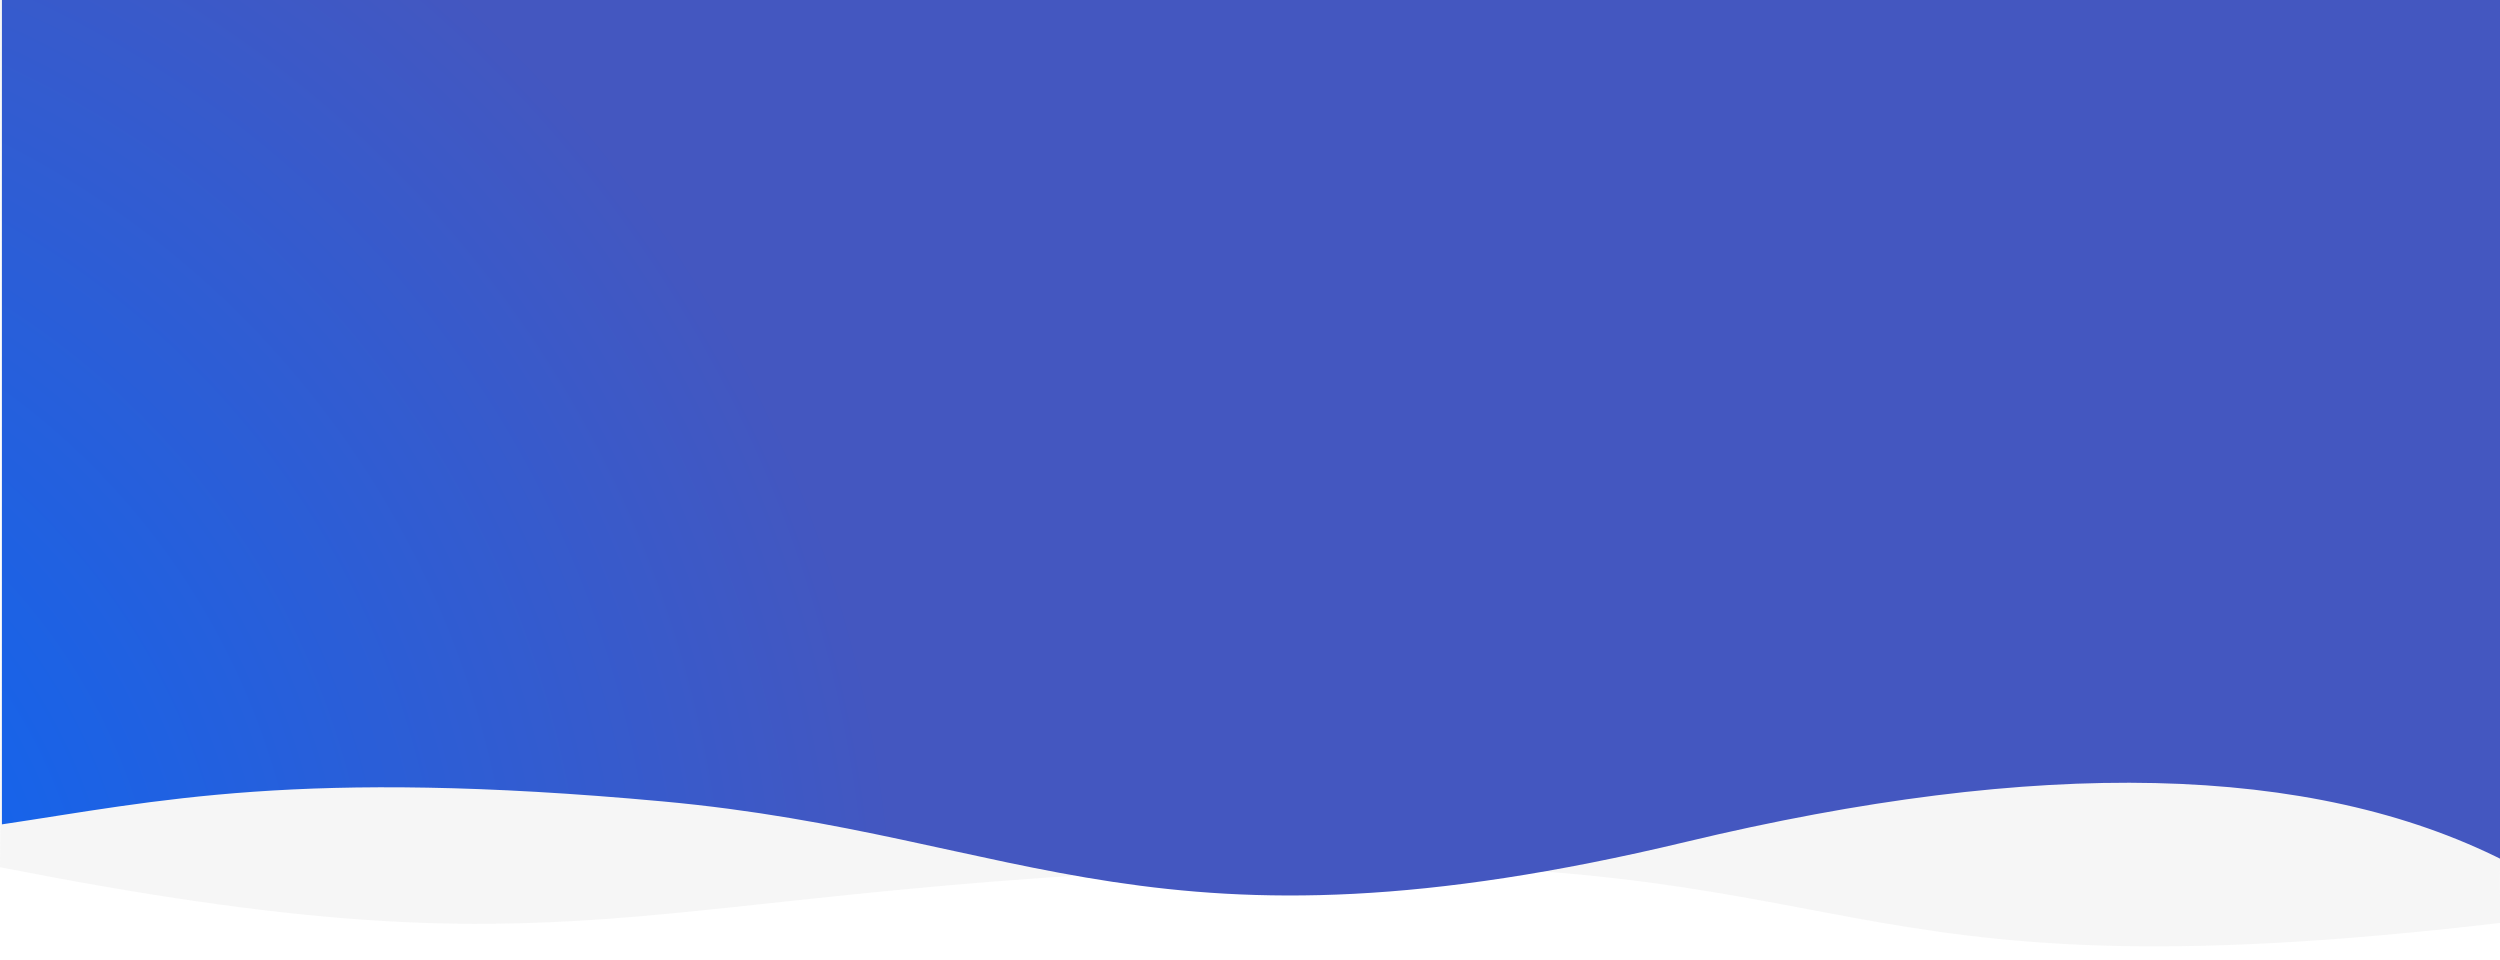
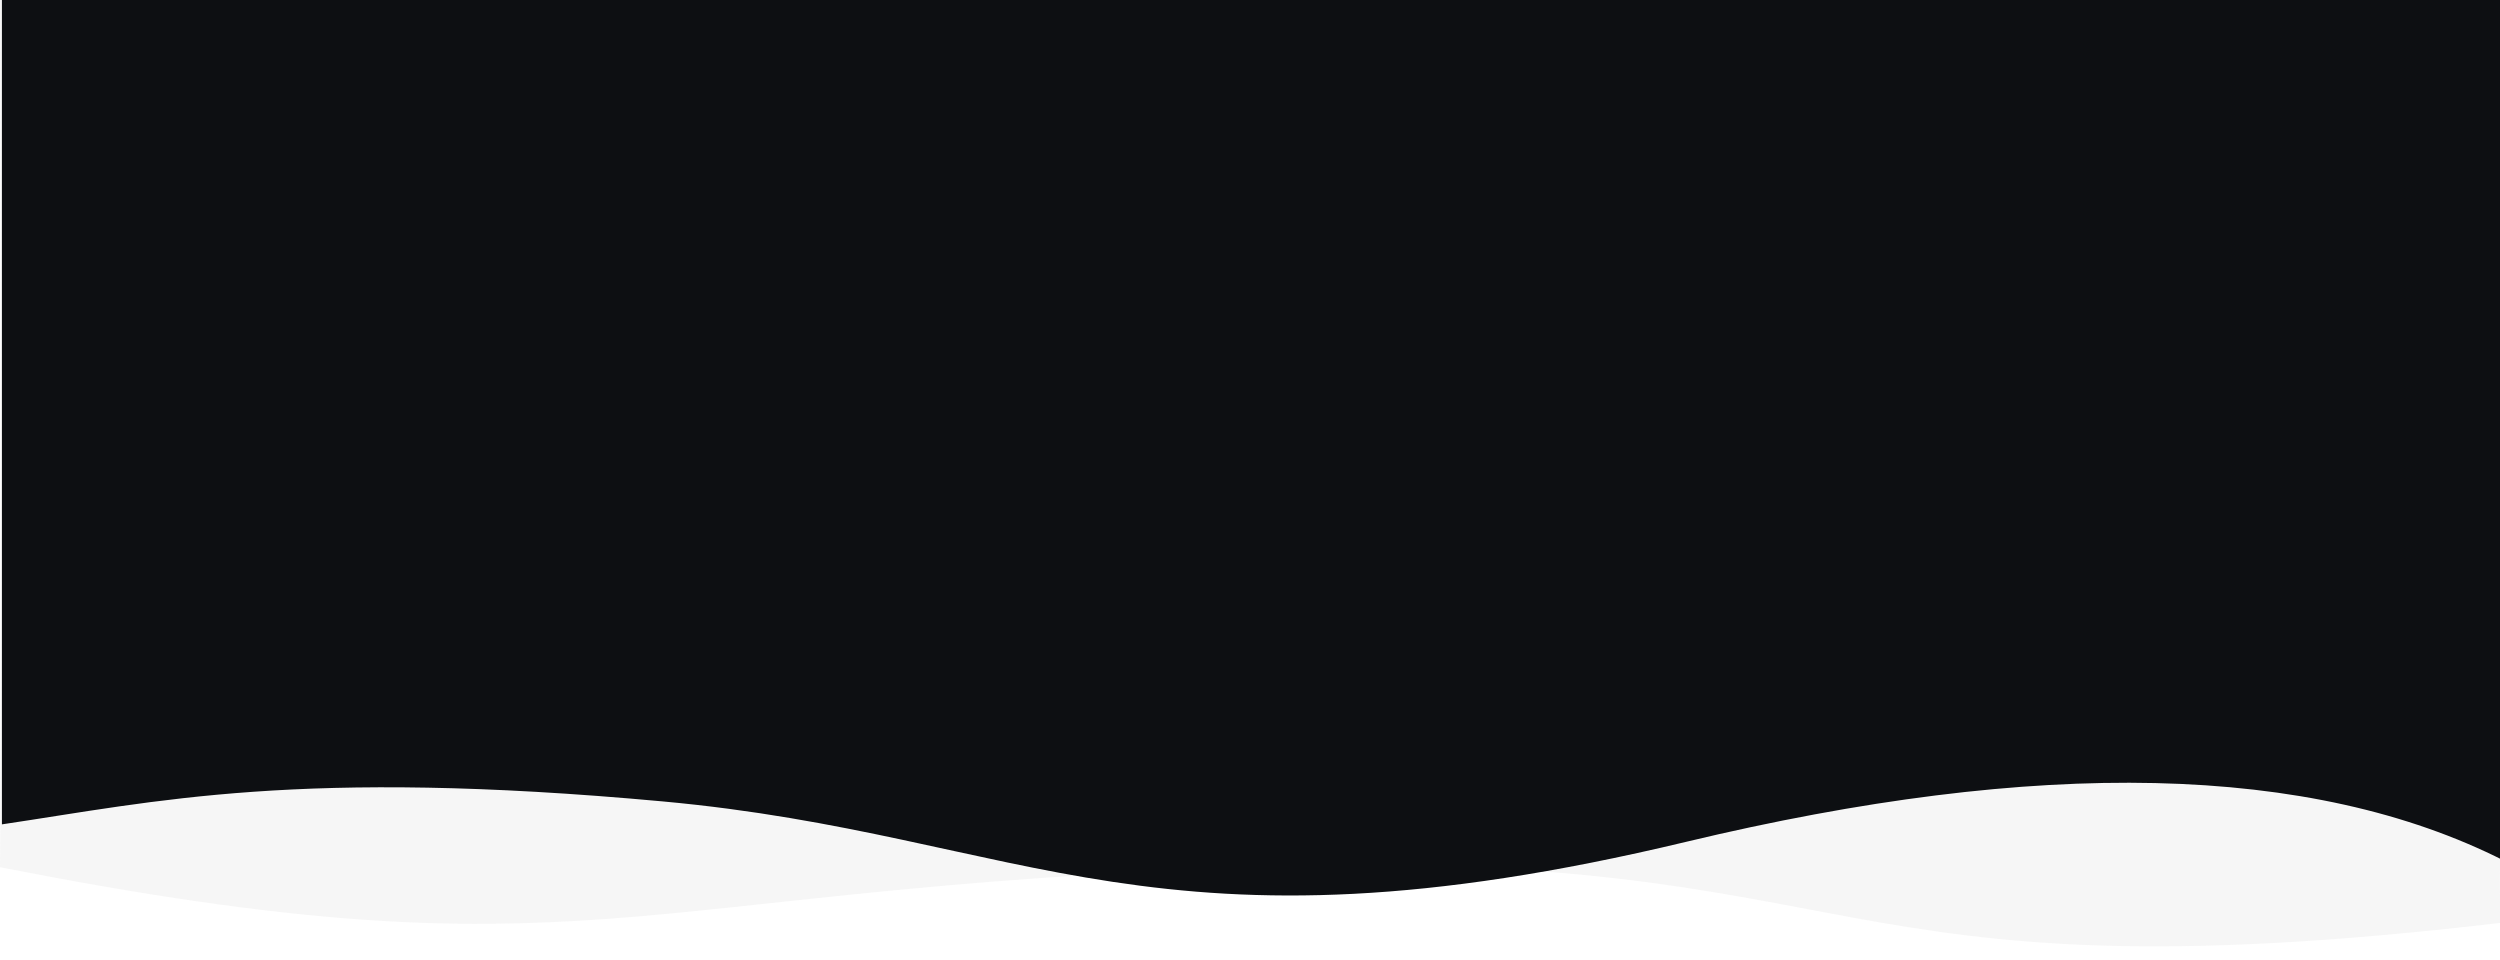
<svg xmlns="http://www.w3.org/2000/svg" width="1300px" height="499px" viewBox="0 0 1300 499" version="1.1">
  <defs>
    <radialGradient cx="116.708%" cy="110.133%" fx="116.708%" fy="110.133%" r="147.8%" gradientTransform="translate(1.167079,1.101332),scale(0.357923,1),rotate(-160.5345),translate(-1.167079,-1.101332)" id="radialGradient-1">
-       <stop stop-color="#0069FF" offset="0%" />
-       <stop stop-color="#0269FD" offset="2.913%" />
-       <stop stop-color="#0369FC" offset="4.505%" />
-       <stop stop-color="#0468FB" offset="6.005%" />
-       <stop stop-color="#1165EF" offset="25.482%" />
-       <stop stop-color="#4457C0" offset="100%" />
+       <stop stop-color="#0D0F12" offset="0%" />
+       <stop stop-color="#0D0F12" offset="2.913%" />
+       <stop stop-color="#0D0F12" offset="4.505%" />
+       <stop stop-color="#0D0F12" offset="6.005%" />
+       <stop stop-color="#0D0F12" offset="25.482%" />
+       <stop stop-color="#0D0F12" offset="100%" />
    </radialGradient>
  </defs>
  <g id="Ressource" stroke="none" stroke-width="1" fill="none" fill-rule="evenodd">
    <g id="wave_background">
      <g id="Group-4">
        <path d="M0,1.89326617e-29 L1300,-2.84217094e-14 C1299.844,99.066 1299.844,259.046 1300,479.94 C939.379,522.289 978.894,439.695 650,450.952 C321.106,462.209 306.59,511.2 0,450.952 C1,327.508 1,177.191 0,1.89326617e-29 Z" id="Wave" fill="#C4C4C4" opacity="0.15" />
        <path d="M1.001,0 L925.701,0 L1302,0 C1302,223.961 1302,366.85 1302,428.667 C1221.605,416.745 1147.814,399.335 958.282,416.745 C768.75,434.155 701.824,503.79 426.322,437.775 C242.654,393.765 100.88,397.003 1.001,447.49 L1.001,0 Z" id="Wave" fill="url(#radialGradient-1)" transform="translate(651.5004, 232.8289) scale(-1, 1) translate(-651.5004, -232.8289) " />
      </g>
    </g>
  </g>
</svg>
